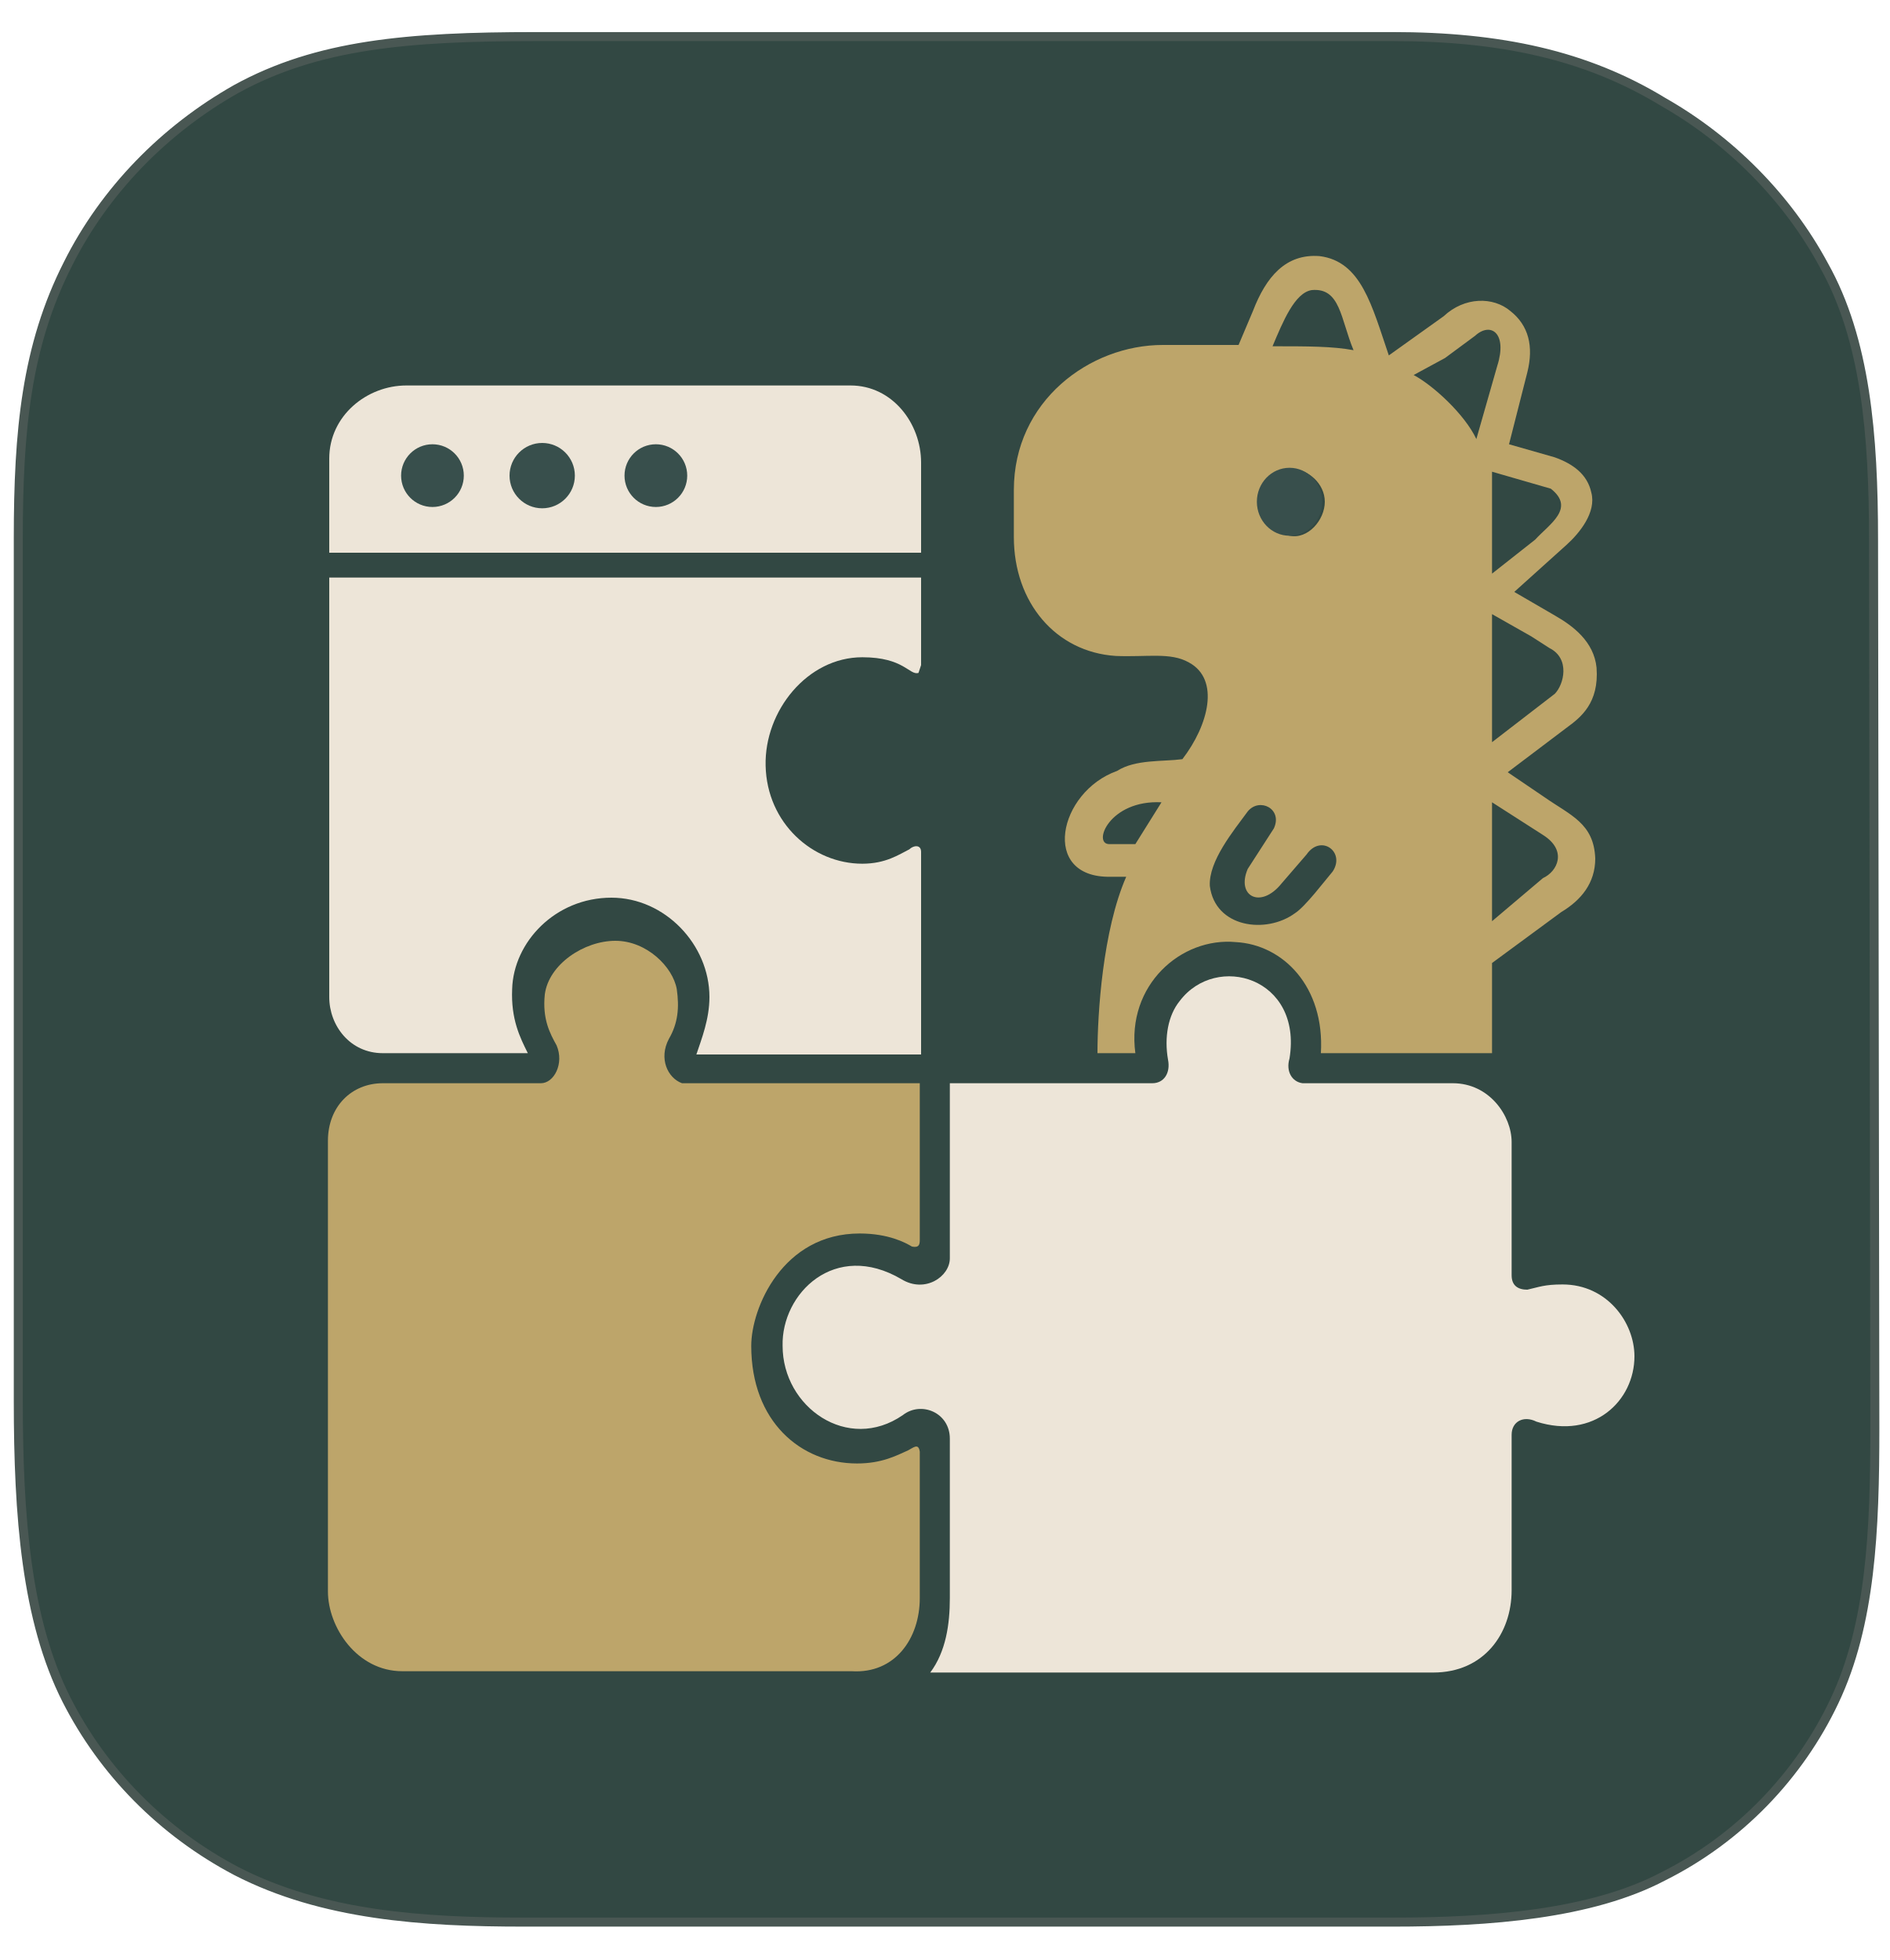
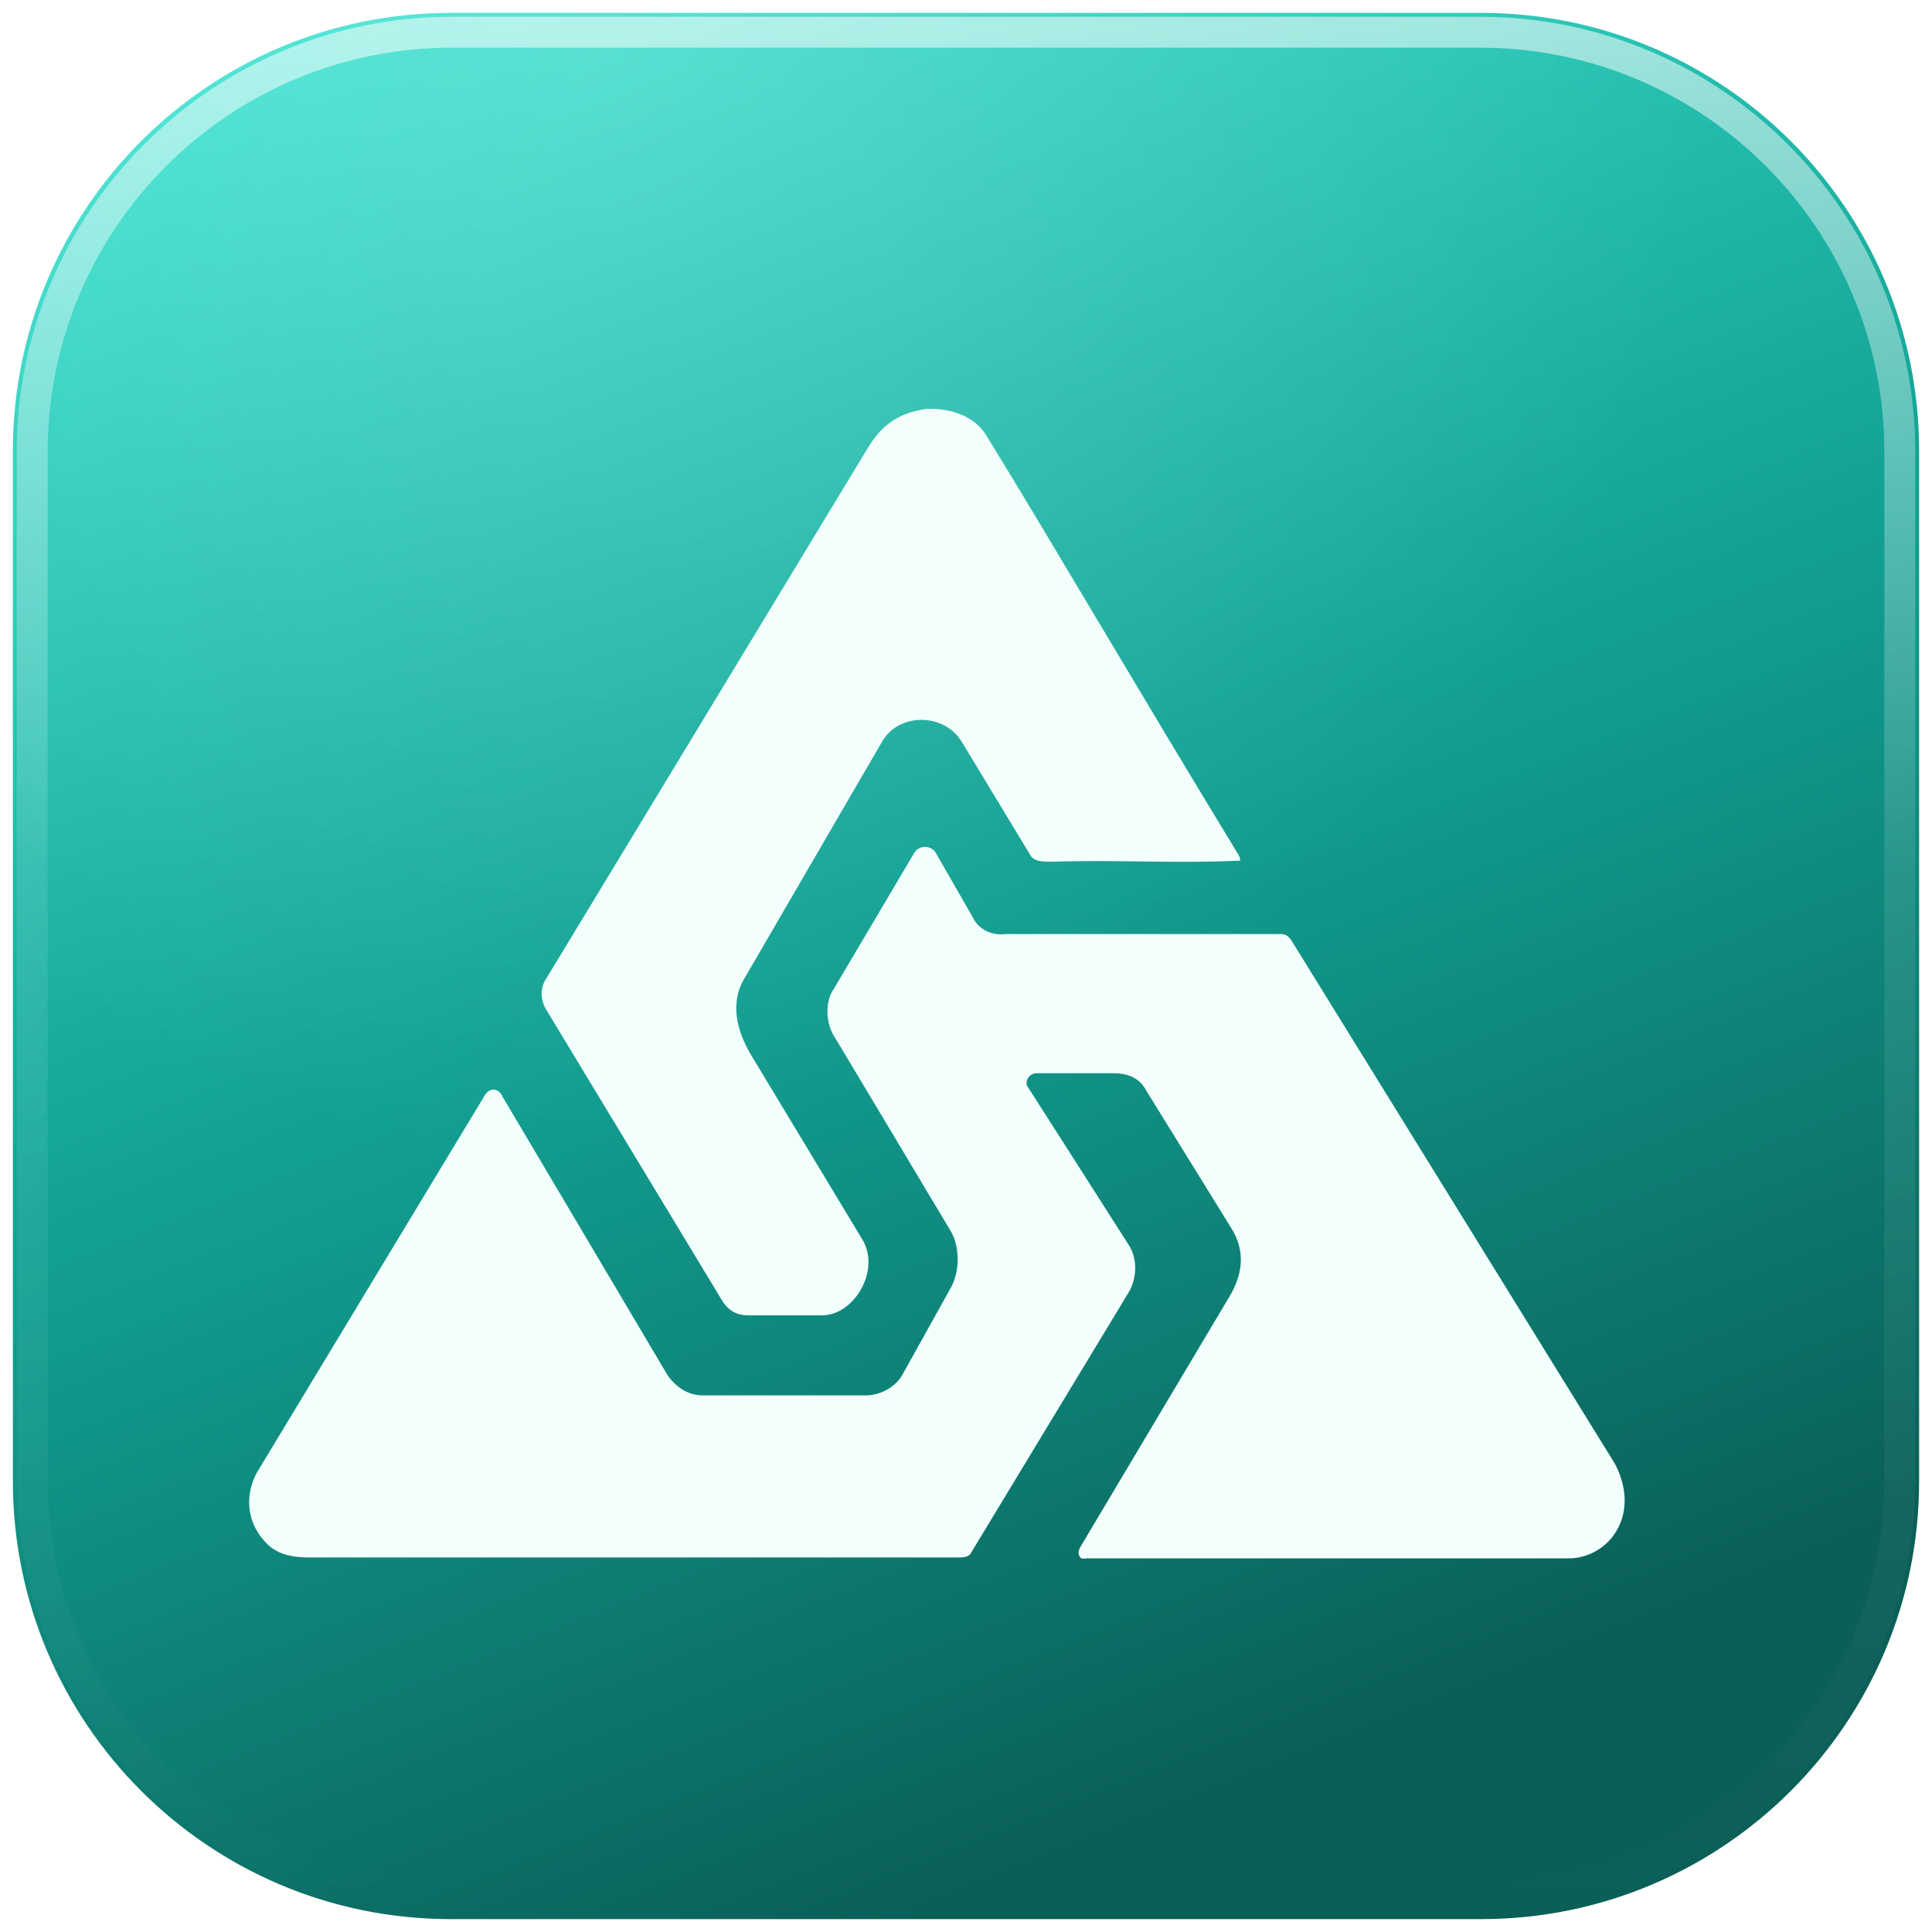
- <svg xmlns="http://www.w3.org/2000/svg" viewBox="0 0 144.6 150">
-   <style type="text/css">.cls-0 {fill:#324843;}
- .cls-1 {fill:none;stroke:#495753;stroke-width:0.69;stroke-miterlimit:10;}
- .cls-2 {fill:#EDE5D8;}
- .cls-3 {fill:#BDA56A;}
- .cls-4 {fill:#384F4C;}</style>
-   <path class="cls-0" d="m106.6 2.5h-65.6c-9.8 0-16.7 0.6-22.9 4.1-5.5 3.1-10.1 7.8-12.9 13.4-3.2 6.3-3.8 12.7-3.8 21v66c0 8.8 0.6 16.9 3.7 23.1 2.8 5.5 7.3 9.8 13 13 6.6 3.5 14.3 4.3 22 4.3h66.5c7.4 0 15.2-0.9 20.7-3.8 5.8-2.9 10.4-7.8 13.1-13.6 2.8-6.1 3.2-13.3 3.2-21.2l-0.1-67.8c0-8-0.7-15.3-3.9-21-2.8-5.2-7.2-9.6-12.3-12.5-5.9-3.5-12.5-5-20.7-5z" />
-   <path class="cls-1" d="m106.6 2.8h-65.6c-9.8 0-16.7 0.6-22.9 4-5.5 3.1-10.1 7.8-12.9 13.4-3.2 6.3-3.8 12.8-3.8 21v66c0 8.8 0.6 16.8 3.7 22.9 2.8 5.5 7.3 10.1 13 13.1 6.6 3.4 14.3 3.9 22 3.9h66.5c7.4 0 15.2-0.6 20.7-3.5 5.8-2.9 10.4-7.7 13.1-13.4 2.8-5.9 3.1-13.1 3.1-20.9l-0.1-68c0-8-0.6-15.3-3.8-21-2.8-5.2-7.2-9.6-12.3-12.5-5.9-3.6-12.5-5-20.7-5z" />
-   <path class="cls-2" d="m65.1 29.5h-34c-3 0-5.9 2.3-5.9 5.6v7.2h45.3v-6.9c0-3-2.2-5.9-5.4-5.9z" />
-   <path class="cls-2" d="m66 50.3c3.2 0 3.6 1.4 4.3 1.2l0.2-0.6v-6.7h-45.3v32.1c0 2.2 1.6 4.3 4.1 4.3h11.1c-0.6-1.2-1.3-2.6-1.2-4.9 0.1-3.6 3.3-7 7.6-7 4.1 0 7.5 3.6 7.5 7.6 0 1.7-0.6 3.2-1 4.4h17.2v-15.5c0-0.6-0.6-0.5-0.9-0.2-0.8 0.4-1.8 1.1-3.6 1.1-3.8 0-7.3-3.1-7.4-7.5-0.1-4.2 3.2-8.3 7.4-8.3z" />
-   <path class="cls-3" d="m52.2 82.9c-1.1-0.4-1.8-1.9-1-3.4 0.7-1.2 0.8-2.4 0.6-3.8-0.3-1.7-2.3-3.7-4.7-3.7s-5.1 1.8-5.4 4.1c-0.2 1.9 0.4 3 0.9 3.9 0.6 1.4-0.2 2.9-1.2 2.9h-12.1c-2.4 0-4.2 1.8-4.2 4.4v34.5c0 2.7 2.2 6.1 5.7 6.1h34.4c3.3 0.2 5.2-2.5 5.2-5.6v-11.2c-0.1-0.7-0.5-0.3-0.9-0.1-0.9 0.4-2 1-3.9 1-4.3 0-8.1-3.2-8.1-9 0-2.9 2.4-8.6 8.3-8.6 2.2 0 3.5 0.7 4 1 0.5 0.1 0.6-0.1 0.6-0.5v-12h-18.2z" />
-   <path class="cls-2" d="m119.6 98.3c-1.4 0-1.8 0.2-2.7 0.4-0.7 0-1.2-0.3-1.2-1.1v-10.2c0-2-1.7-4.5-4.5-4.5h-11.5c-0.8-0.1-1.3-0.9-1-1.9 1-6.2-5.6-8.1-8.4-4.4-0.9 1.1-1.2 2.8-0.9 4.5 0.2 1-0.3 1.8-1.2 1.8h-15.5v13.4c0 1.4-1.9 2.7-3.7 1.6-5.1-3-9.2 1.1-9.1 5.1 0 4.7 5 8.2 9.2 5.3 1.4-1.1 3.6-0.2 3.6 1.8v12.2c0 2-0.3 4.1-1.5 5.7h38.5c3.9 0 6-3 6-6.3v-11.9c0-1 0.9-1.5 1.9-1 4.4 1.4 7.5-1.6 7.5-5 0-2.6-2.1-5.5-5.5-5.5z" />
-   <path class="cls-3" d="m119 47.1-3.1-1.8 4-3.6c1-0.9 2.3-2.5 1.9-4-0.3-1.4-1.4-2.2-2.8-2.7l-3.5-1 1.4-5.5c0.5-2 0.1-3.6-1.3-4.7-1.3-1.1-3.5-1.1-5.1 0.4l-4.2 3c-1.3-3.8-2.1-7.2-5.3-7.6-2.6-0.2-4.1 1.6-5.1 4.2l-1.1 2.6h-5.8c-5.6 0-11.4 4.3-11.4 11.1v3.6c0 5 3.2 8.8 7.8 9.1 2.4 0.1 4.2-0.3 5.6 0.5 2.4 1.3 1.5 4.8-0.5 7.4-1.5 0.2-3.6 0-5 0.9-4.5 1.6-5.9 8.2-0.5 8.1h1.2c-1.8 4.1-2.2 10.5-2.2 13.5h2.9c-0.7-5.2 3.5-8.9 7.7-8.5 3.6 0.2 6.8 3.4 6.5 8.5h13.1v-6.9l5.3-3.9c1.5-0.9 2.6-2.2 2.6-4.1-0.1-2.7-1.9-3.3-3.9-4.7l-2.8-1.9 4.5-3.4c1.1-0.8 2.5-1.9 2.3-4.6-0.2-2-1.8-3.2-3.2-4zm-32.1 17.5h-2c-1.3 0 0-3.4 4-3.2l-2 3.2zm13.5-42.4c2.2-0.2 2.2 2.2 3.2 4.6-1.6-0.3-3.5-0.3-6.2-0.3 0.8-1.9 1.7-4.1 3-4.3zm-1.7 18.8c-1.3-0.2-2.3-1.4-2.3-2.6 0-1.4 1.1-2.5 2.5-2.5 1.2 0 2.5 1.1 2.5 2.5s-1.3 2.9-2.7 2.6zm0.4 28.9c-2.2 1.6-6.1 1.1-6.5-2.1-0.1-1.9 1.8-4.2 2.9-5.7 0.9-1.1 2.7-0.2 2 1.3l-2 3.1c-0.9 2.1 1 3.1 2.6 1.1l1.9-2.2c1.1-1.6 3-0.2 2 1.3-0.6 0.7-2.1 2.7-2.9 3.2zm11.5-42.5 2.3-1.7c1.2-1.1 2.5-0.2 1.7 2.3l-1.6 5.6c-0.9-1.9-3.3-4.1-4.8-4.9l2.4-1.3zm7.5 39.8-3.9 3.3v-9.1l3.9 2.5c1.9 1.2 1.1 2.8 0 3.3zm0.9-14.1-4.8 3.7v-9.8l3 1.7 1.4 0.9c1.6 0.8 1.1 2.8 0.4 3.5zm-0.3-15.7c1.9 1.5-0.1 2.7-1.2 3.9l-3.3 2.6v-7.8l4.5 1.3z" />
-   <circle class="cls-4" cx="33.1" cy="36.4" r="2.4" />
-   <circle class="cls-4" cx="41.5" cy="36.4" r="2.5" />
-   <circle class="cls-4" cx="50.2" cy="36.4" r="2.4" />
-   <ellipse class="cls-4" cx="98.7" cy="38.4" rx="2.5" ry="2.6" />
+ <svg xmlns="http://www.w3.org/2000/svg" viewBox="0 0 150 150">
+   <defs>
+     <linearGradient id="bg" x1="0.1" y1="0" x2="0.5" y2="1">
+       <stop offset="0" stop-color="#3be3d1" />
+       <stop offset="0.52" stop-color="#12a294" />
+       <stop offset="1" stop-color="#0a5f57" />
+     </linearGradient>
+     <linearGradient id="rim" x1="0" y1="0" x2="0" y2="1">
+       <stop offset="0" stop-color="#ffffff" stop-opacity="0.55" />
+       <stop offset="0.45" stop-color="#ffffff" stop-opacity="0.1" />
+       <stop offset="1" stop-color="#ffffff" stop-opacity="0" />
+     </linearGradient>
+     <radialGradient id="sheen" cx="0.3" cy="0" r="1">
+       <stop offset="0" stop-color="#ffffff" stop-opacity="0.18" />
+       <stop offset="0.6" stop-color="#ffffff" stop-opacity="0" />
+     </radialGradient>
+   </defs>
+   <rect x="1" y="1" width="148" height="148" rx="34" fill="url(#bg)" />
+   <rect x="1" y="1" width="148" height="148" rx="34" fill="url(#sheen)" />
+   <rect x="2.5" y="2.5" width="145" height="145" rx="32.6" fill="none" stroke="url(#rim)" stroke-width="2.4" />
+   <g fill="#f2fffc" transform="translate(75 76) scale(0.74) translate(-78 -74.5)">
+     <path d="m106.7 62.1c-6.9 0.3-12.7-0.1-19.4 0.1-0.9 0-2 0.1-2.5-0.6l-7.2-11.9c-1.8-3.1-6.6-3.2-8.4-0.1l-14.3 24.6c-1.8 2.8-0.9 5.8 0.5 8.2l11.7 19.4c2 3.2-0.8 8-4.2 8h-7.8c-1.9 0-2.6-1.4-2.9-1.9l-18.2-30.1c-0.7-1.1-0.7-2.4 0-3.4l33.7-55.6c1.3-2.1 2.8-3.6 6.1-4.1 1.7-0.1 4.9 0.3 6.4 2.9 6 9.7 15.8 26.5 26.4 43.9 0.3 0.6 0.1 0.6 0.1 0.6z" />
+     <path d="m90 135.2c0.1 0.2 0.5 0.1 0.7 0.1h50.5c4.2 0 7.7-4.5 4.9-9.9l-34-55c-0.3-0.4-0.6-0.6-1-0.6h-28.9c-1.6 0.2-2.9-0.6-3.4-1.6l-3.9-6.8c-0.5-1-1.9-1-2.4 0l-8.4 14.2c-0.8 1.1-1 3.5 0.3 5.3l11.9 19.9c1.1 1.7 1.1 4.5 0 6.3l-4.9 8.8c-0.7 1.4-2.4 2.3-3.9 2.3h-17.1c-1.4 0-2.7-0.7-3.7-2.1l-17.3-29.2c-0.5-1.1-1.5-1-2 0l-23.8 39.4c-1.2 2.2-1.3 5.3 1.3 7.7 1.2 1 2.7 1.2 4.1 1.2h68.4c0.5 0 1-0.1 1.2-0.6l16.4-27.1c0.9-1.4 1.1-3.6 0-5.2l-10.6-16.6c-0.2-0.6 0.3-1.3 1-1.3h8.1c1.5 0 2.7 0.5 3.4 1.8l8.9 14.4c1.6 2.5 1.2 5-0.2 7.3l-15.6 26.2c-0.3 0.5-0.2 0.9 0 1.1z" />
+   </g>
</svg>
